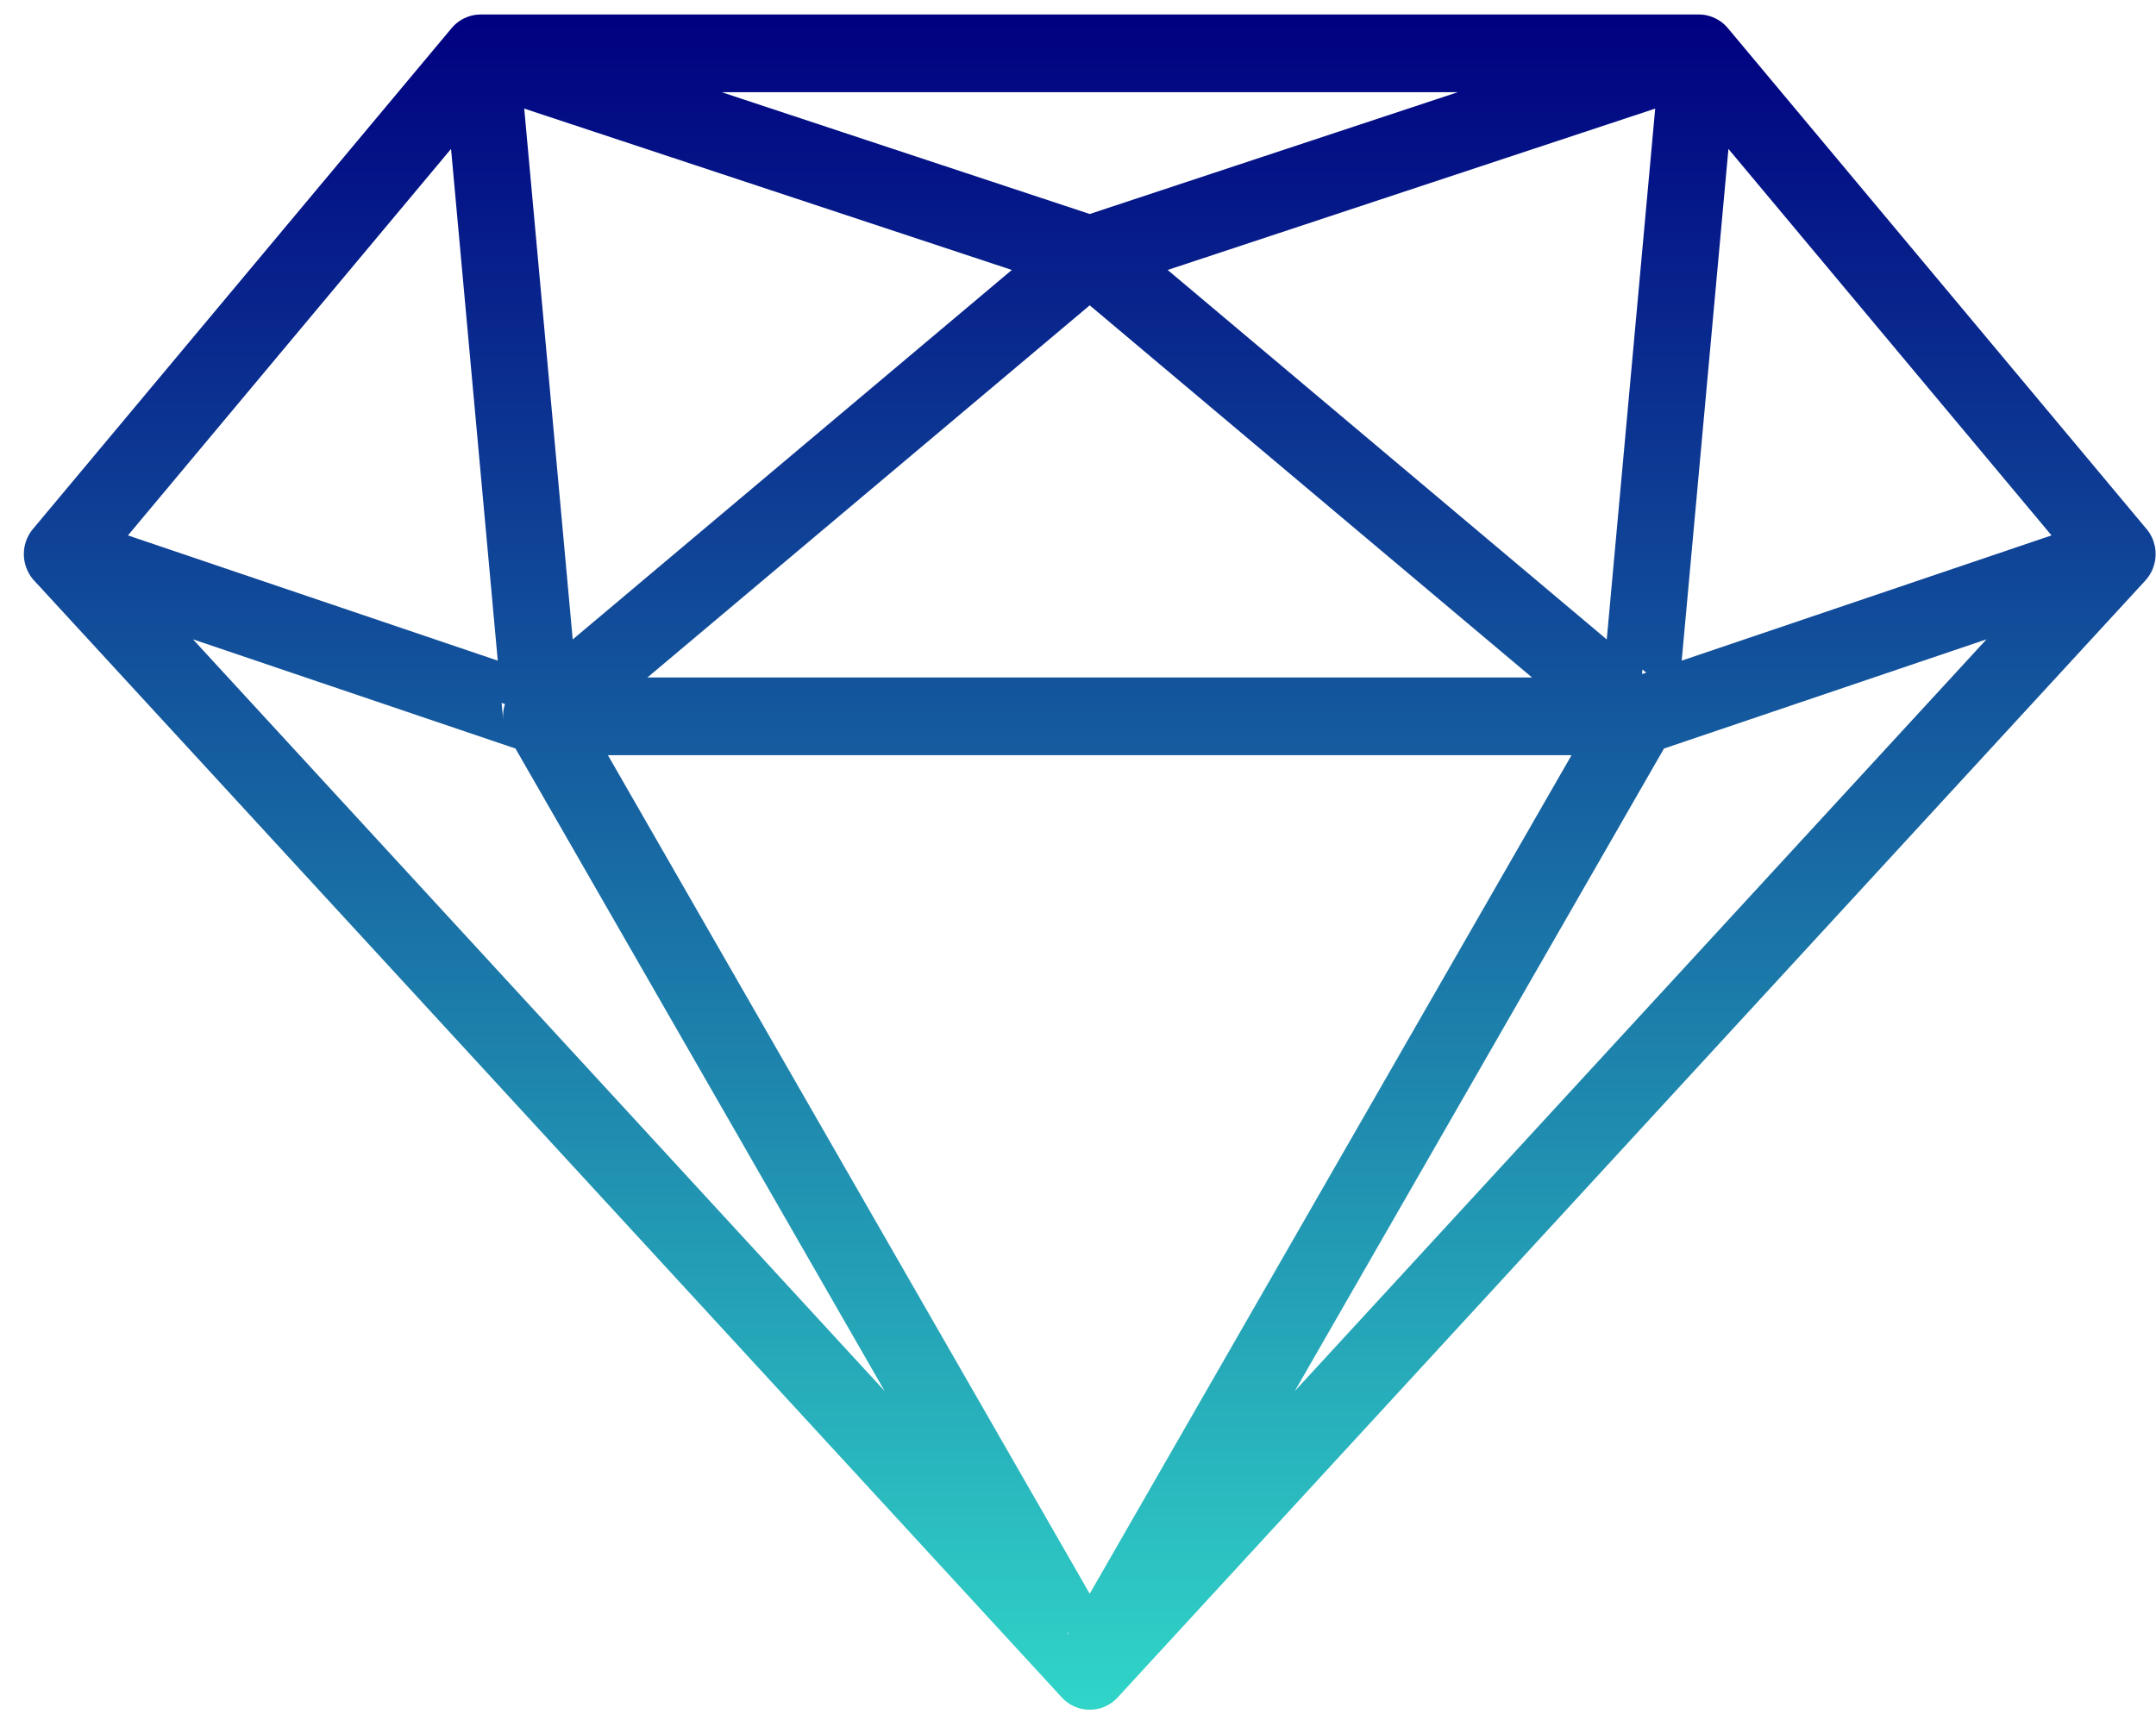
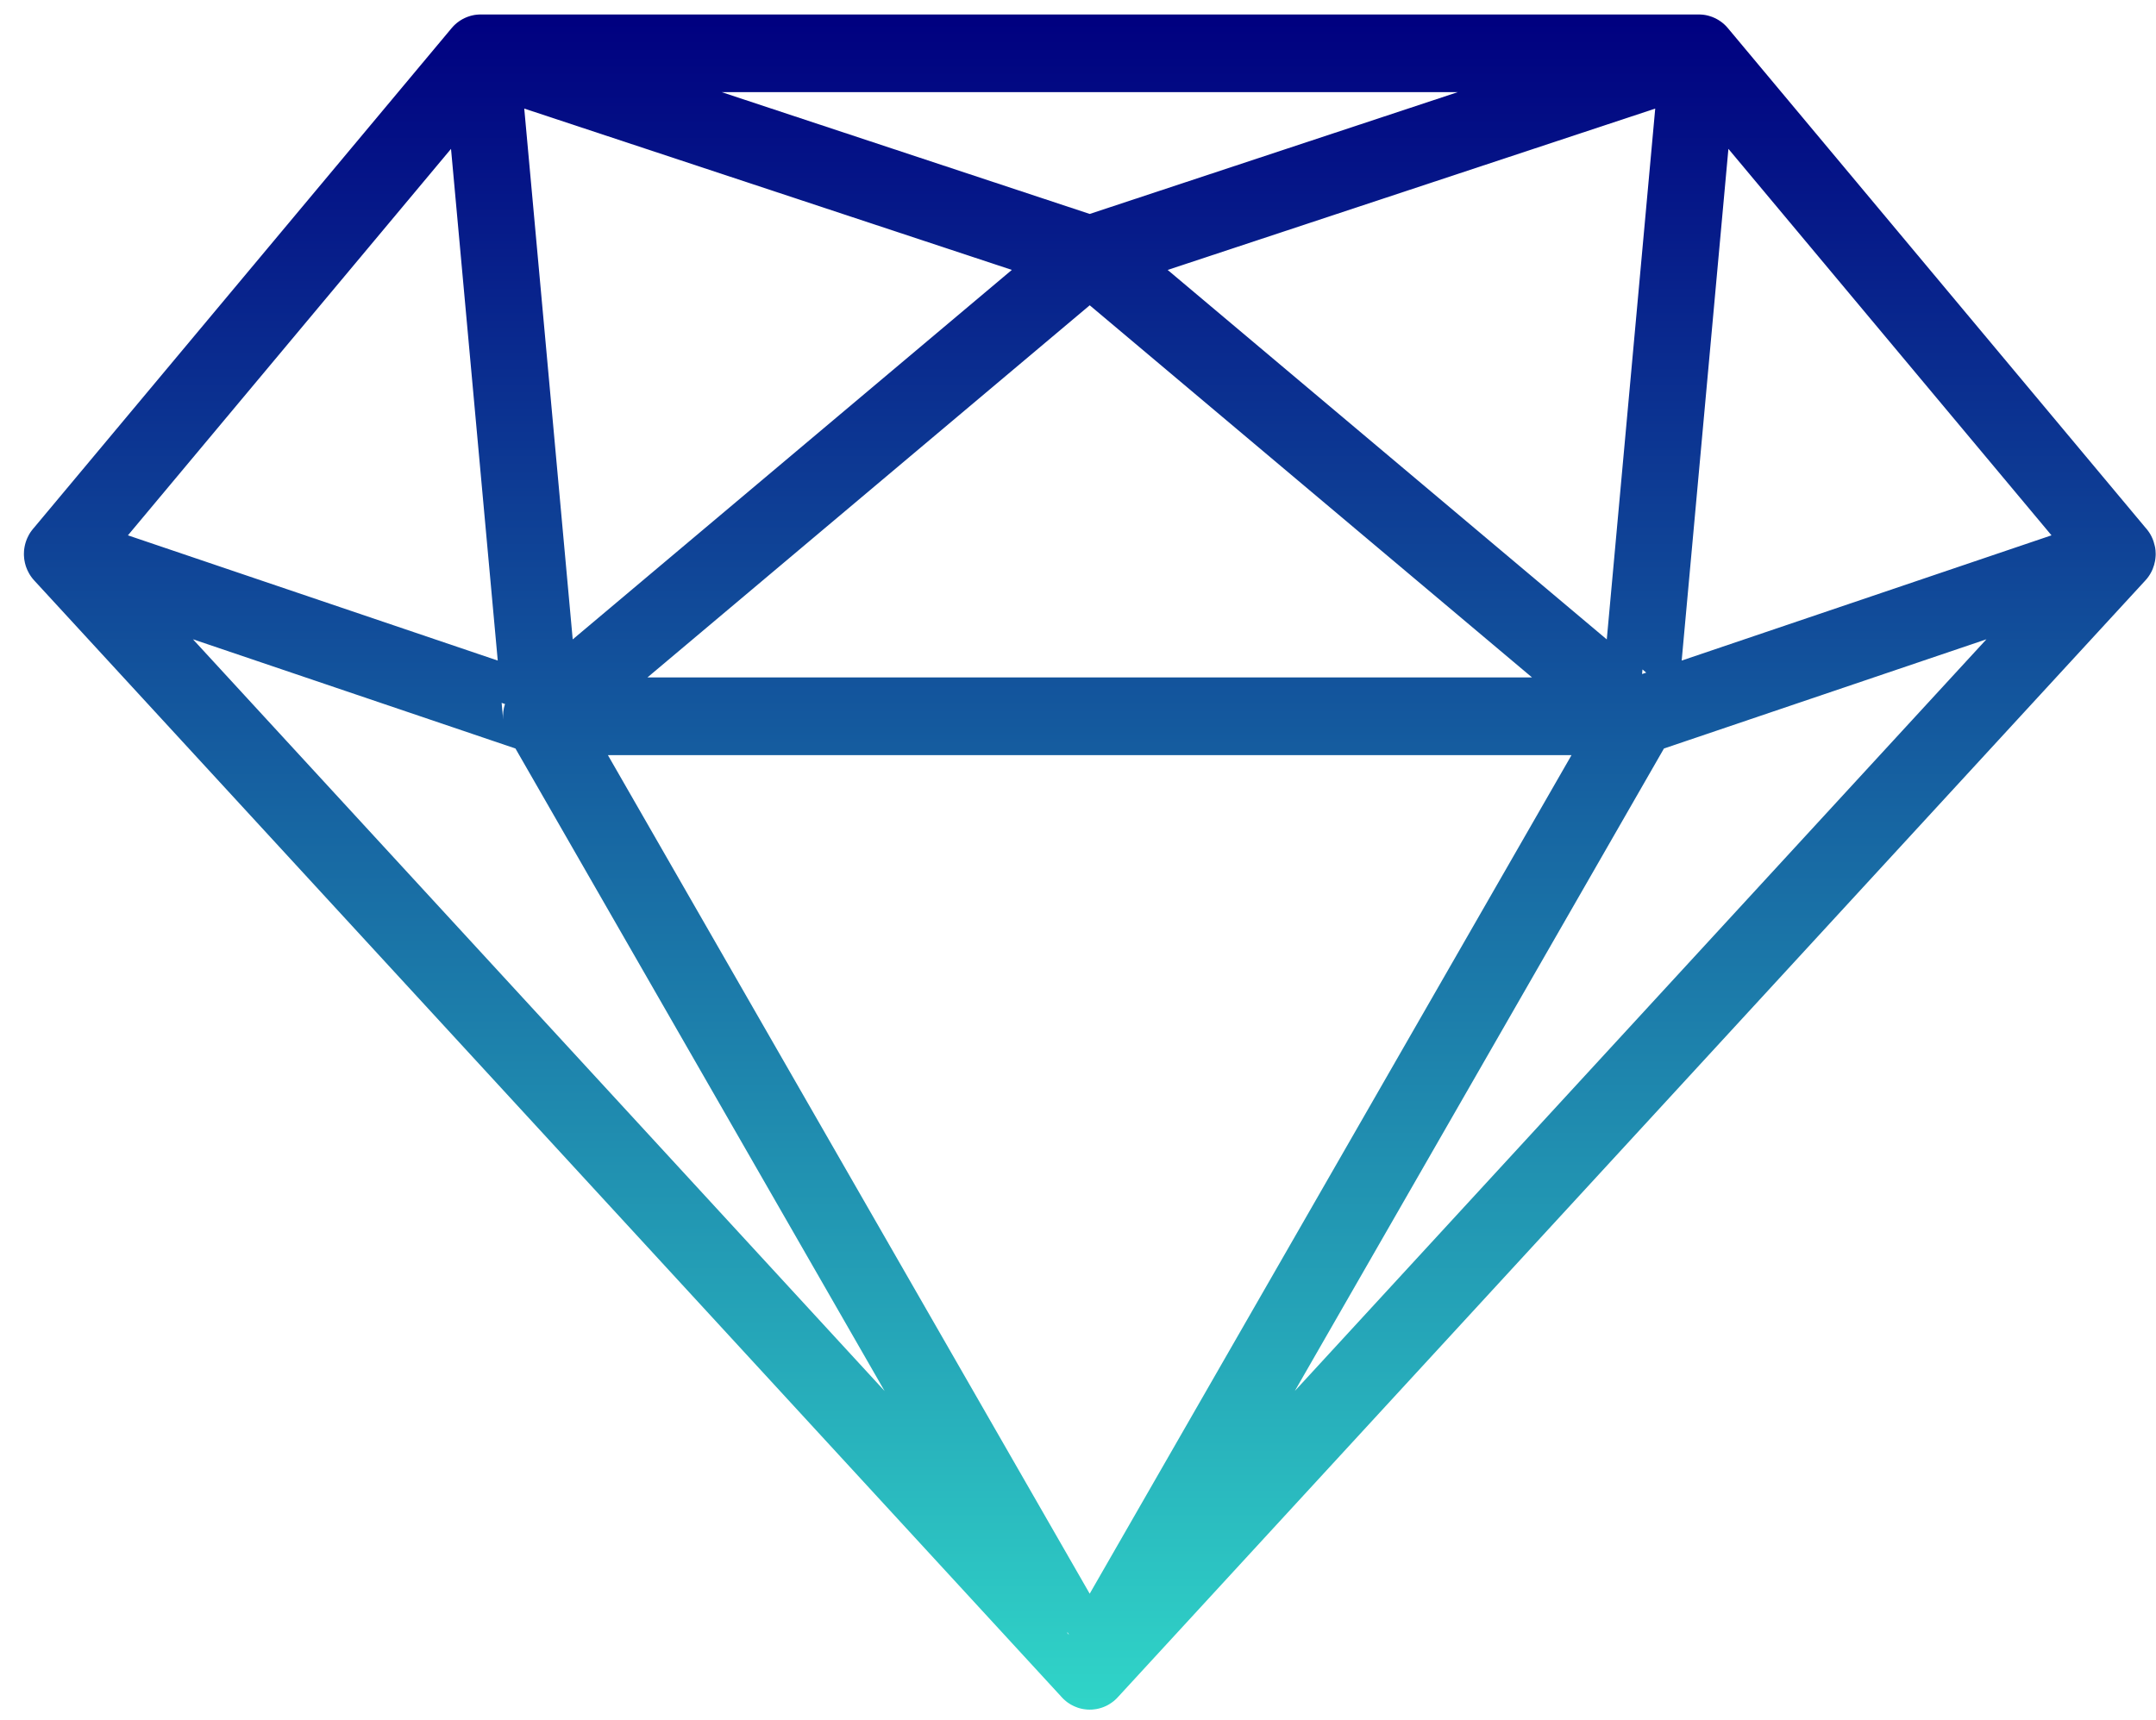
- <svg xmlns="http://www.w3.org/2000/svg" width="89" height="71" viewBox="0 0 89 71" fill="none">
-   <path d="M88.96 22.593C88.956 22.574 88.952 22.554 88.948 22.536C88.936 22.48 88.921 22.425 88.903 22.371C88.898 22.356 88.893 22.341 88.887 22.326C88.881 22.308 88.874 22.29 88.866 22.271C88.863 22.264 88.86 22.256 88.857 22.248C88.852 22.237 88.848 22.227 88.843 22.216C88.841 22.212 88.839 22.208 88.837 22.203C88.827 22.182 88.817 22.161 88.807 22.14C88.796 22.119 88.784 22.098 88.773 22.078C88.773 22.077 88.772 22.075 88.772 22.075C88.76 22.055 88.749 22.035 88.736 22.015C88.723 21.995 88.711 21.976 88.697 21.957C88.683 21.937 88.67 21.917 88.654 21.898C88.639 21.879 88.625 21.86 88.609 21.841L88.576 21.803C88.576 21.803 88.571 21.796 88.567 21.793L71.329 1.165C71.329 1.165 71.325 1.16 71.324 1.159C71.31 1.142 71.296 1.126 71.281 1.111C71.274 1.103 71.267 1.095 71.259 1.087C71.249 1.076 71.238 1.064 71.228 1.055C71.215 1.041 71.201 1.029 71.187 1.016C71.183 1.011 71.178 1.007 71.173 1.003C71.156 0.987 71.138 0.971 71.12 0.957C71.117 0.954 71.114 0.951 71.11 0.949C71.055 0.904 70.998 0.863 70.938 0.828C70.916 0.814 70.894 0.802 70.872 0.789C70.844 0.774 70.816 0.76 70.787 0.747C70.716 0.713 70.641 0.684 70.564 0.662C70.552 0.658 70.541 0.655 70.53 0.653C70.509 0.647 70.487 0.641 70.465 0.636C70.41 0.623 70.353 0.614 70.297 0.608C70.271 0.606 70.245 0.603 70.22 0.602C70.215 0.602 70.211 0.601 70.207 0.601C70.18 0.6 70.154 0.599 70.128 0.599H19.841C19.815 0.599 19.788 0.6 19.763 0.601C19.758 0.601 19.753 0.602 19.747 0.602C19.723 0.602 19.698 0.606 19.673 0.608C19.616 0.613 19.559 0.623 19.504 0.636C19.48 0.641 19.456 0.647 19.433 0.654C19.424 0.656 19.415 0.659 19.407 0.661C19.33 0.684 19.254 0.713 19.181 0.747C19.153 0.76 19.125 0.774 19.097 0.789C19.075 0.802 19.052 0.814 19.031 0.828C18.971 0.863 18.914 0.904 18.859 0.949C18.855 0.951 18.852 0.954 18.849 0.957C18.831 0.971 18.813 0.987 18.796 1.003C18.791 1.007 18.786 1.011 18.782 1.016C18.768 1.029 18.754 1.041 18.741 1.055C18.731 1.064 18.72 1.076 18.709 1.087C18.702 1.095 18.695 1.103 18.688 1.111C18.673 1.126 18.659 1.142 18.645 1.159C18.643 1.16 18.642 1.163 18.64 1.165L1.393 21.803L1.36 21.841C1.355 21.847 1.351 21.853 1.346 21.859C1.343 21.865 1.338 21.87 1.333 21.876C1.324 21.889 1.314 21.901 1.303 21.914C1.264 21.966 1.229 22.02 1.197 22.075C1.197 22.076 1.196 22.077 1.195 22.078C1.172 22.119 1.151 22.161 1.132 22.203C1.122 22.225 1.112 22.247 1.104 22.269C1.094 22.291 1.086 22.312 1.079 22.335C1.07 22.357 1.063 22.378 1.056 22.401C1.05 22.423 1.043 22.445 1.038 22.468C1.032 22.491 1.026 22.513 1.021 22.536C1.017 22.555 1.013 22.575 1.009 22.595C1.007 22.61 1.004 22.625 1.002 22.64C1 22.656 0.997 22.671 0.996 22.687C0.994 22.708 0.991 22.73 0.99 22.752C0.986 22.795 0.984 22.836 0.984 22.879C0.984 22.903 0.984 22.929 0.986 22.953C0.988 22.991 0.991 23.029 0.996 23.066C0.997 23.084 1 23.102 1.002 23.12C1.015 23.204 1.034 23.287 1.06 23.368C1.066 23.388 1.073 23.408 1.08 23.427C1.093 23.465 1.108 23.503 1.124 23.539C1.141 23.577 1.159 23.614 1.18 23.651C1.189 23.667 1.197 23.683 1.207 23.698C1.214 23.713 1.223 23.727 1.231 23.74C1.241 23.755 1.25 23.769 1.26 23.784C1.277 23.808 1.294 23.833 1.312 23.857C1.327 23.877 1.343 23.896 1.358 23.915C1.375 23.934 1.392 23.954 1.41 23.974L1.443 24.009L43.783 70.037C43.798 70.055 43.813 70.072 43.829 70.088C43.848 70.109 43.867 70.129 43.887 70.148C43.895 70.156 43.902 70.164 43.91 70.17C43.912 70.173 43.913 70.175 43.915 70.175C43.916 70.175 43.916 70.175 43.917 70.175C43.926 70.184 43.937 70.194 43.947 70.203C43.948 70.203 43.949 70.204 43.949 70.205C43.95 70.207 43.952 70.209 43.955 70.21C43.956 70.211 43.956 70.212 43.957 70.212C43.966 70.22 43.974 70.227 43.982 70.233C43.984 70.236 43.985 70.237 43.986 70.237C43.99 70.24 43.994 70.243 43.998 70.247C44.002 70.249 44.006 70.253 44.01 70.256C44.013 70.258 44.016 70.261 44.02 70.263C44.023 70.267 44.027 70.27 44.031 70.272C44.043 70.283 44.057 70.292 44.07 70.302C44.072 70.303 44.075 70.306 44.078 70.307C44.089 70.315 44.1 70.323 44.111 70.33C44.121 70.338 44.132 70.344 44.143 70.35C44.149 70.356 44.154 70.359 44.16 70.362H44.161C44.17 70.369 44.179 70.374 44.188 70.379C44.195 70.383 44.203 70.387 44.21 70.391C44.213 70.394 44.216 70.396 44.219 70.397C44.239 70.408 44.26 70.419 44.281 70.43C44.298 70.439 44.314 70.446 44.331 70.454C44.351 70.464 44.371 70.472 44.391 70.48C44.397 70.483 44.403 70.485 44.409 70.487C44.413 70.489 44.416 70.49 44.419 70.491C44.421 70.492 44.423 70.492 44.425 70.492C44.438 70.499 44.453 70.504 44.467 70.508C44.471 70.51 44.474 70.512 44.479 70.513C44.488 70.517 44.498 70.52 44.508 70.523C44.523 70.527 44.54 70.532 44.555 70.537C44.569 70.541 44.583 70.546 44.596 70.548C44.606 70.551 44.618 70.554 44.628 70.556C44.639 70.559 44.649 70.561 44.661 70.563C44.685 70.568 44.71 70.573 44.735 70.577C44.738 70.578 44.74 70.578 44.743 70.578C44.769 70.582 44.795 70.586 44.821 70.588C44.847 70.591 44.872 70.593 44.897 70.595H44.92C44.941 70.595 44.962 70.597 44.984 70.597C45.005 70.597 45.029 70.596 45.05 70.595H45.053C45.053 70.595 45.061 70.595 45.065 70.595H45.069C45.069 70.595 45.072 70.595 45.075 70.594H45.078C45.089 70.594 45.101 70.593 45.111 70.592C45.123 70.591 45.135 70.59 45.147 70.588C45.174 70.586 45.201 70.582 45.228 70.578C45.234 70.577 45.241 70.576 45.248 70.575C45.255 70.574 45.261 70.573 45.268 70.571C45.281 70.569 45.294 70.566 45.307 70.563C45.331 70.559 45.355 70.553 45.378 70.547C45.415 70.537 45.453 70.525 45.49 70.513C45.499 70.51 45.507 70.507 45.517 70.503C45.518 70.503 45.519 70.503 45.521 70.502C45.53 70.499 45.541 70.495 45.55 70.491C45.584 70.478 45.618 70.464 45.651 70.448C45.661 70.444 45.67 70.439 45.68 70.434C45.682 70.432 45.685 70.431 45.687 70.43C45.694 70.427 45.7 70.424 45.706 70.42C45.712 70.418 45.718 70.415 45.723 70.412C45.73 70.408 45.737 70.404 45.743 70.4C45.748 70.397 45.753 70.395 45.758 70.391C45.765 70.387 45.772 70.384 45.78 70.379C45.784 70.377 45.788 70.375 45.791 70.372C45.798 70.368 45.806 70.364 45.813 70.358C45.818 70.356 45.823 70.353 45.827 70.35C45.831 70.347 45.836 70.344 45.839 70.342C45.848 70.337 45.855 70.331 45.863 70.326C45.869 70.323 45.875 70.319 45.88 70.315C45.887 70.311 45.894 70.305 45.901 70.3C45.916 70.29 45.929 70.279 45.943 70.268C45.946 70.266 45.947 70.264 45.95 70.263C45.952 70.263 45.954 70.261 45.956 70.259C45.968 70.249 45.98 70.24 45.992 70.229C46.002 70.221 46.012 70.212 46.022 70.203C46.024 70.203 46.024 70.201 46.026 70.199C46.039 70.189 46.051 70.177 46.063 70.165C46.068 70.162 46.072 70.157 46.077 70.152C46.084 70.145 46.092 70.138 46.099 70.13C46.123 70.107 46.146 70.082 46.169 70.056L88.535 23.999C88.559 23.974 88.582 23.947 88.603 23.921C88.615 23.908 88.626 23.894 88.636 23.881C88.719 23.777 88.789 23.662 88.843 23.54C88.851 23.522 88.859 23.503 88.867 23.483C88.906 23.387 88.936 23.286 88.955 23.182C88.96 23.161 88.963 23.14 88.966 23.119C88.969 23.101 88.972 23.084 88.973 23.065C88.976 23.044 88.978 23.024 88.979 23.004C88.981 22.986 88.982 22.97 88.983 22.952C88.984 22.928 88.984 22.903 88.984 22.878C88.984 22.783 88.977 22.688 88.96 22.593V22.593ZM68.882 30.55C68.869 30.568 68.855 30.585 68.841 30.603C68.84 30.605 68.839 30.605 68.837 30.607C68.852 30.589 68.867 30.57 68.882 30.55ZM66.327 26.404L48.201 11.147L68.327 4.484L66.327 26.404ZM67.956 27.775L67.784 27.833L67.801 27.644L67.956 27.775ZM20.845 29.071C20.777 29.279 20.752 29.498 20.77 29.716L20.706 29.024L20.845 29.071ZM21.64 4.484L41.768 11.147L23.642 26.404L21.64 4.484ZM44.984 12.608L63.242 27.974H26.727L44.984 12.608ZM60.179 3.806L44.984 8.836L29.788 3.806H60.179ZM18.619 6.149L20.548 27.279L5.282 22.108L18.619 6.149ZM7.966 26.399L21.279 30.909L36.519 57.44L7.966 26.399ZM44.055 67.428L44.07 67.402L44.132 67.51L44.055 67.428ZM44.984 65.809L25.095 31.183H64.873L44.984 65.809ZM53.451 57.438L68.689 30.909L82.003 26.399L53.451 57.438ZM69.421 27.279L71.35 6.15L84.687 22.108L69.421 27.279Z" fill="url(#paint0_linear_565_4390)" />
-   <defs>
-     <linearGradient id="paint0_linear_565_4390" x1="44.984" y1="0.599" x2="44.984" y2="70.597" gradientUnits="userSpaceOnUse">
-       <stop stop-color="#000080" />
-       <stop offset="1" stop-color="#30D5C8" />
-     </linearGradient>
-   </defs>
+ <svg xmlns="http://www.w3.org/2000/svg" fill="none" height="71" viewBox="0 0 89 71" width="89">
+   <linearGradient id="a" gradientUnits="userSpaceOnUse" x1="44.984" x2="44.984" y1=".599" y2="70.597">
+     <stop offset="0" stop-color="#000080" />
+     <stop offset="1" stop-color="#30d5c8" />
+   </linearGradient>
+   <path d="m88.96 22.593c-.003-.019-.008-.039-.012-.058-.012-.056-.027-.111-.045-.165-.005-.015-.01-.03-.015-.044-.007-.018-.014-.037-.021-.055-.003-.008-.006-.016-.009-.024-.004-.01-.009-.021-.014-.031-.002-.004-.003-.009-.006-.013-.009-.022-.02-.043-.03-.064s-.022-.042-.033-.062c0-.001-.001-.003-.002-.004-.011-.02-.023-.04-.036-.059-.013-.02-.025-.039-.039-.058-.014-.02-.027-.04-.043-.059-.015-.019-.029-.038-.045-.057l-.033-.038s-.005-.007-.009-.01l-17.239-20.628s-.003-.004-.005-.006c-.014-.017-.027-.032-.043-.048-.007-.008-.014-.016-.021-.024-.01-.011-.021-.023-.032-.032-.013-.014-.027-.026-.04-.039-.004-.004-.009-.009-.015-.013-.017-.016-.035-.031-.053-.046-.003-.003-.006-.005-.009-.008-.055-.044-.112-.085-.172-.121-.021-.014-.044-.026-.066-.038-.028-.016-.056-.03-.084-.043-.072-.034-.147-.063-.224-.084-.011-.004-.022-.007-.034-.01-.021-.006-.043-.011-.065-.017-.055-.013-.112-.022-.168-.028-.026-.003-.051-.005-.077-.006-.004 0-.009-.001-.013-.001-.027-.002-.052-.003-.079-.003h-50.287c-.026 0-.052.001-.078.003-.005 0-.01.001-.015.001-.025 0-.05.003-.075.006-.057.005-.113.015-.169.028-.024.005-.048.011-.071.018-.009.002-.017.004-.026.007-.077.023-.153.051-.226.085-.028.013-.057.027-.084.043-.022.012-.045.024-.066.038-.06.036-.117.077-.172.121-.003.003-.007.005-.009.008-.018.015-.036.03-.053.046-.005.004-.01.009-.015.013-.014.013-.028.025-.04.039-.01.01-.021.021-.032.032-.008.008-.015.016-.021.024-.015.016-.029.031-.043.048-.002.002-.003.004-.005.006l-17.247 20.638-.033.038c-.005.006-.009.011-.014.017-.003.006-.009.011-.013.018-.009.013-.02.025-.03.038-.039.051-.075.105-.106.16 0 .002-.001.003-.002.004-.023.041-.045.083-.063.125-.01.022-.02.044-.028.065-.009.022-.017.044-.025.066-.009.022-.015.043-.022.066-.007.022-.014.044-.019.067-.006.023-.012.045-.016.068-.004.019-.009.039-.012.059-.003.015-.005.03-.007.045-.003.016-.005.03-.007.046-.002.022-.004.043-.006.065-.003.043-.005.084-.005.127 0 .024 0 .05.002.074.002.037.005.076.009.113.002.018.004.036.007.054.013.084.032.167.057.248.006.02.013.039.02.058.014.038.028.076.045.112.017.038.035.075.056.112.009.017.017.032.027.048.008.015.016.029.025.042.009.015.019.029.028.043.017.024.034.05.052.073.015.02.031.039.046.058.016.019.033.039.051.058l.033.036 42.34 46.028c.015.017.03.035.046.051.019.02.038.04.057.059.008.009.015.017.023.023.002.003.003.004.005.005h.002c.009.009.02.018.03.027.001.001.002.002.002.003.002.002.003.004.006.004.001.002.002.003.003.003.009.008.016.015.025.021.002.003.003.004.004.004.003.003.008.007.012.01.003.003.008.006.011.009s.007.005.01.008c.003.003.007.007.011.009.012.01.026.02.039.03.003.002.005.004.009.005.011.008.021.016.033.023.01.008.021.015.033.021.006.005.011.009.017.011h.001c.009.007.018.012.027.018.007.003.015.008.022.012.003.003.006.004.009.005.021.011.041.023.063.033.016.009.033.017.05.024.02.01.039.018.06.026.006.003.012.004.018.007.004.002.007.003.01.004.002.001.004.002.005.002.014.006.028.011.042.016.004.002.008.004.012.005.009.004.019.007.029.01.015.004.032.01.047.014.014.004.027.009.041.011.01.003.021.006.032.008.011.003.021.005.033.007.025.005.05.009.075.014.003.001.005.001.008.001.026.004.052.008.078.01.026.003.051.005.076.007h.023c.021 0 .042.002.063.002.021 0 .045-.001.066-.002h.003.012.004s.003 0 .006-.001h.003c.011 0 .022-.002.033-.003.012-.001.024-.002.036-.004.028-.003.054-.006.081-.01.007-.001.014-.002.021-.003.007-.001.013-.003.02-.004.013-.002.026-.005.039-.008.024-.004.047-.01.07-.016.038-.011.075-.022.112-.034.009-.003.017-.006.027-.01.002 0 .003 0 .004-.001.009-.004.02-.007.029-.011.034-.013.068-.027.101-.043.009-.004.019-.009.028-.014.003-.002.005-.003.008-.004.007-.003.013-.006.019-.01.006-.003.012-.005.017-.009.007-.004.014-.007.02-.011.005-.003.01-.005.015-.009.007-.004.014-.008.021-.012.004-.002.008-.004.011-.007.007-.004.015-.009.021-.014.005-.003.01-.005.015-.009.004-.003.009-.005.012-.008.009-.005.016-.01.024-.016.006-.003.012-.007.017-.011.007-.004.014-.009.021-.015.015-.01.028-.021.042-.032.003-.002.004-.004.007-.004.002-.001.004-.003.006-.004.012-.01.024-.019.036-.03.01-.008.021-.017.03-.026.002 0 .003-.002.004-.004.013-.01.025-.022.037-.034.005-.004.009-.008.014-.013.008-.007.015-.014.022-.022.024-.024.047-.049.069-.074l42.366-46.057c.024-.025.047-.051.069-.077.011-.013.022-.027.033-.04.083-.104.153-.219.207-.341.009-.018.016-.037.024-.057.039-.097.069-.198.088-.301.004-.021.008-.042.011-.063.003-.018.005-.036.007-.054.003-.021.004-.041.006-.062.002-.017.003-.034.004-.051.001-.024.002-.05.002-.074 0-.095-.008-.19-.025-.286zm-20.077 7.957c-.014.017-.027.035-.041.052-.001.002-.003.003-.004.004.015-.018.03-.037.045-.057zm-2.555-4.147-18.127-15.257 20.127-6.662zm1.629 1.371-.172.058.017-.189zm-47.111 1.296c-.069.207-.093.427-.075.644l-.064-.691zm.795-24.587 20.128 6.662-18.127 15.257zm23.343 8.123 18.258 15.366h-36.515zm15.195-8.802-15.195 5.03-15.195-5.03zm-41.561 2.343 1.929 21.129-15.266-5.171zm-10.653 20.25 13.313 4.51 15.239 26.531zm36.089 41.029.015-.025.063.108zm.929-1.619-19.889-34.627h39.779zm8.467-8.371 15.238-26.529 13.313-4.51zm15.97-30.16 1.929-21.129 13.337 15.958z" fill="url(#a)" />
</svg>
